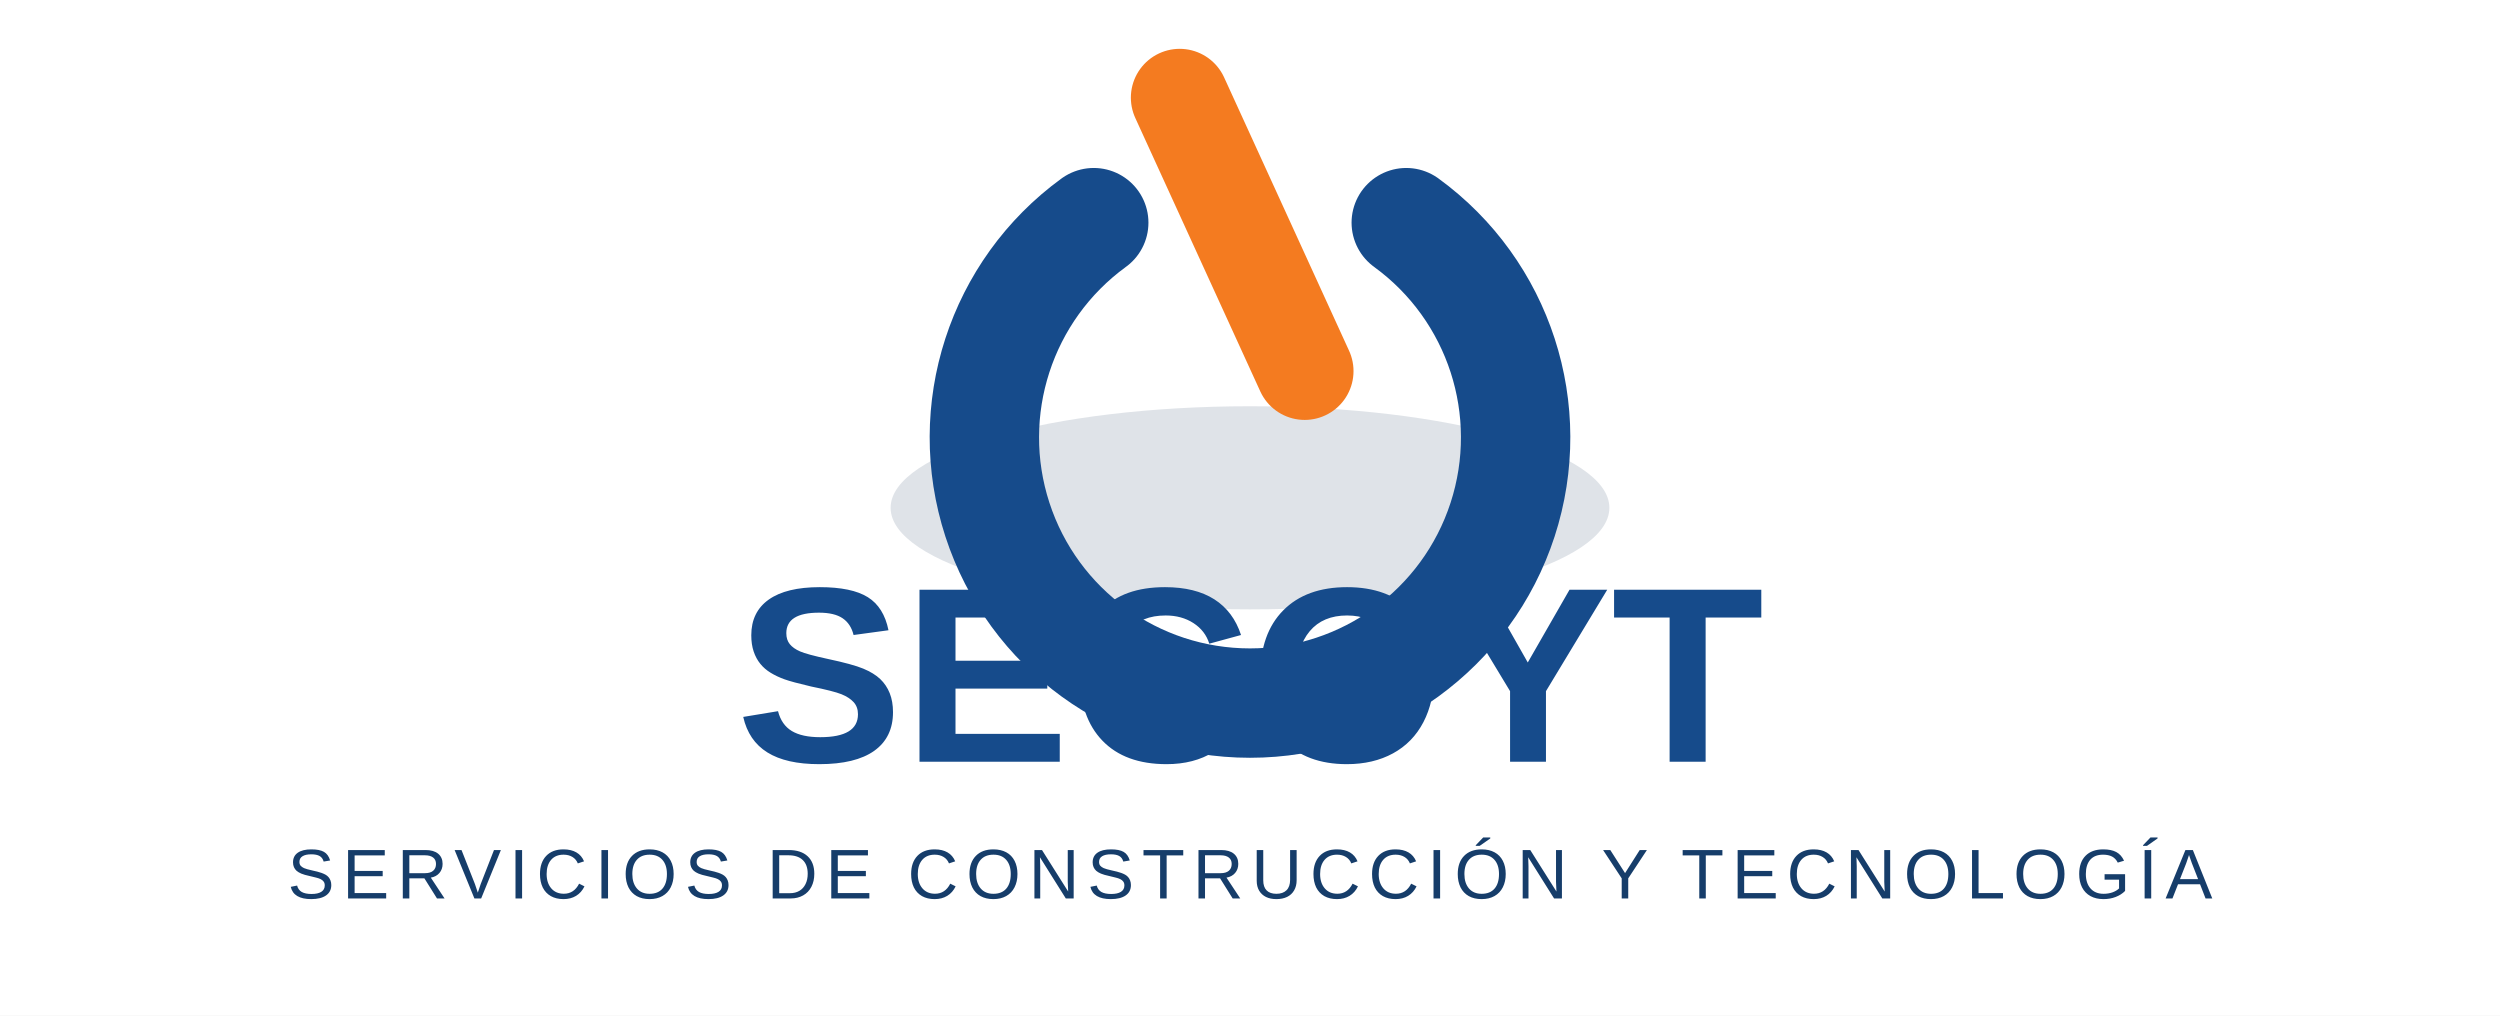
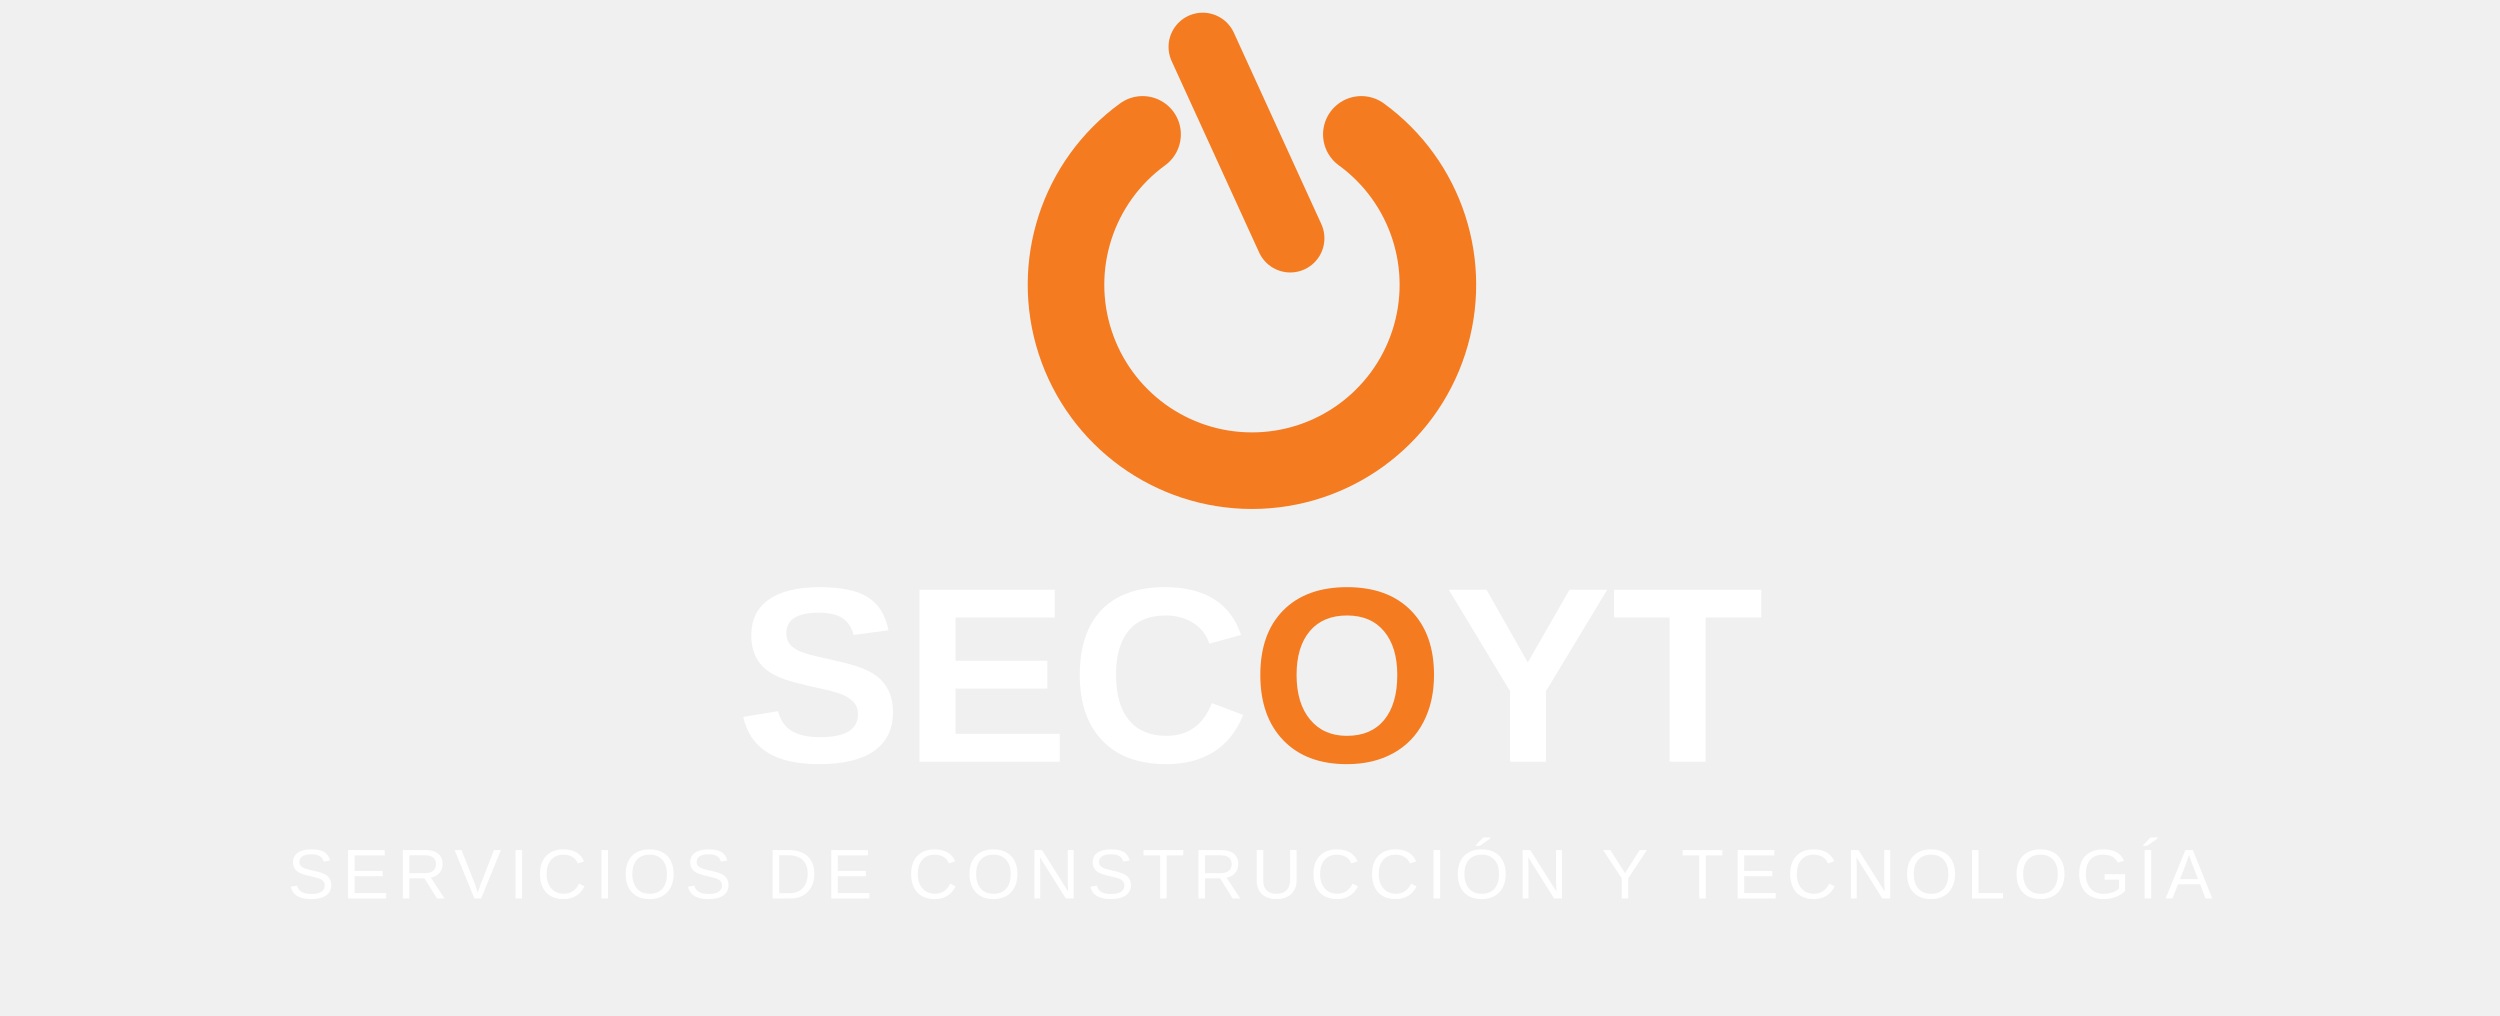
<svg xmlns="http://www.w3.org/2000/svg" viewBox="0 0 640 260" role="img" aria-labelledby="t d">
-   <rect width="640" height="260" fill="white" />
-   <g transform="translate(255 15)">
-     <ellipse cx="65" cy="115" rx="92" ry="26" fill="#dfe3e8" />
-     <path d="M25 42a68 68 0 1 0 80 0" fill="none" stroke="#164b8b" stroke-width="28" stroke-linecap="round" />
+   <g transform="translate(275 5) scale(.7)">
+     <path d="M25 42a68 68 0 1 0 80 0" fill="none" stroke="#f47b20" stroke-width="28" stroke-linecap="round" />
    <path d="M47 10l32 70" fill="none" stroke="#f47b20" stroke-width="25" stroke-linecap="round" />
  </g>
-   <text x="320" y="195" text-anchor="middle" font-family="Arial,sans-serif" font-size="64" font-weight="800" fill="#164b8b">SECOYT</text>
-   <text x="320" y="230" text-anchor="middle" font-family="Arial,sans-serif" font-size="18" letter-spacing="2" fill="#163d6a">SERVICIOS DE CONSTRUCCIÓN Y TECNOLOGÍA</text>
+   <text x="320" y="195" text-anchor="middle" font-family="Arial,sans-serif" font-size="64" font-weight="800" fill="#fff">SEC<tspan fill="#f47b20">O</tspan>YT</text>
+   <text x="320" y="230" text-anchor="middle" font-family="Arial,sans-serif" font-size="18" letter-spacing="2" fill="#fff">SERVICIOS DE CONSTRUCCIÓN Y TECNOLOGÍA</text>
</svg>
